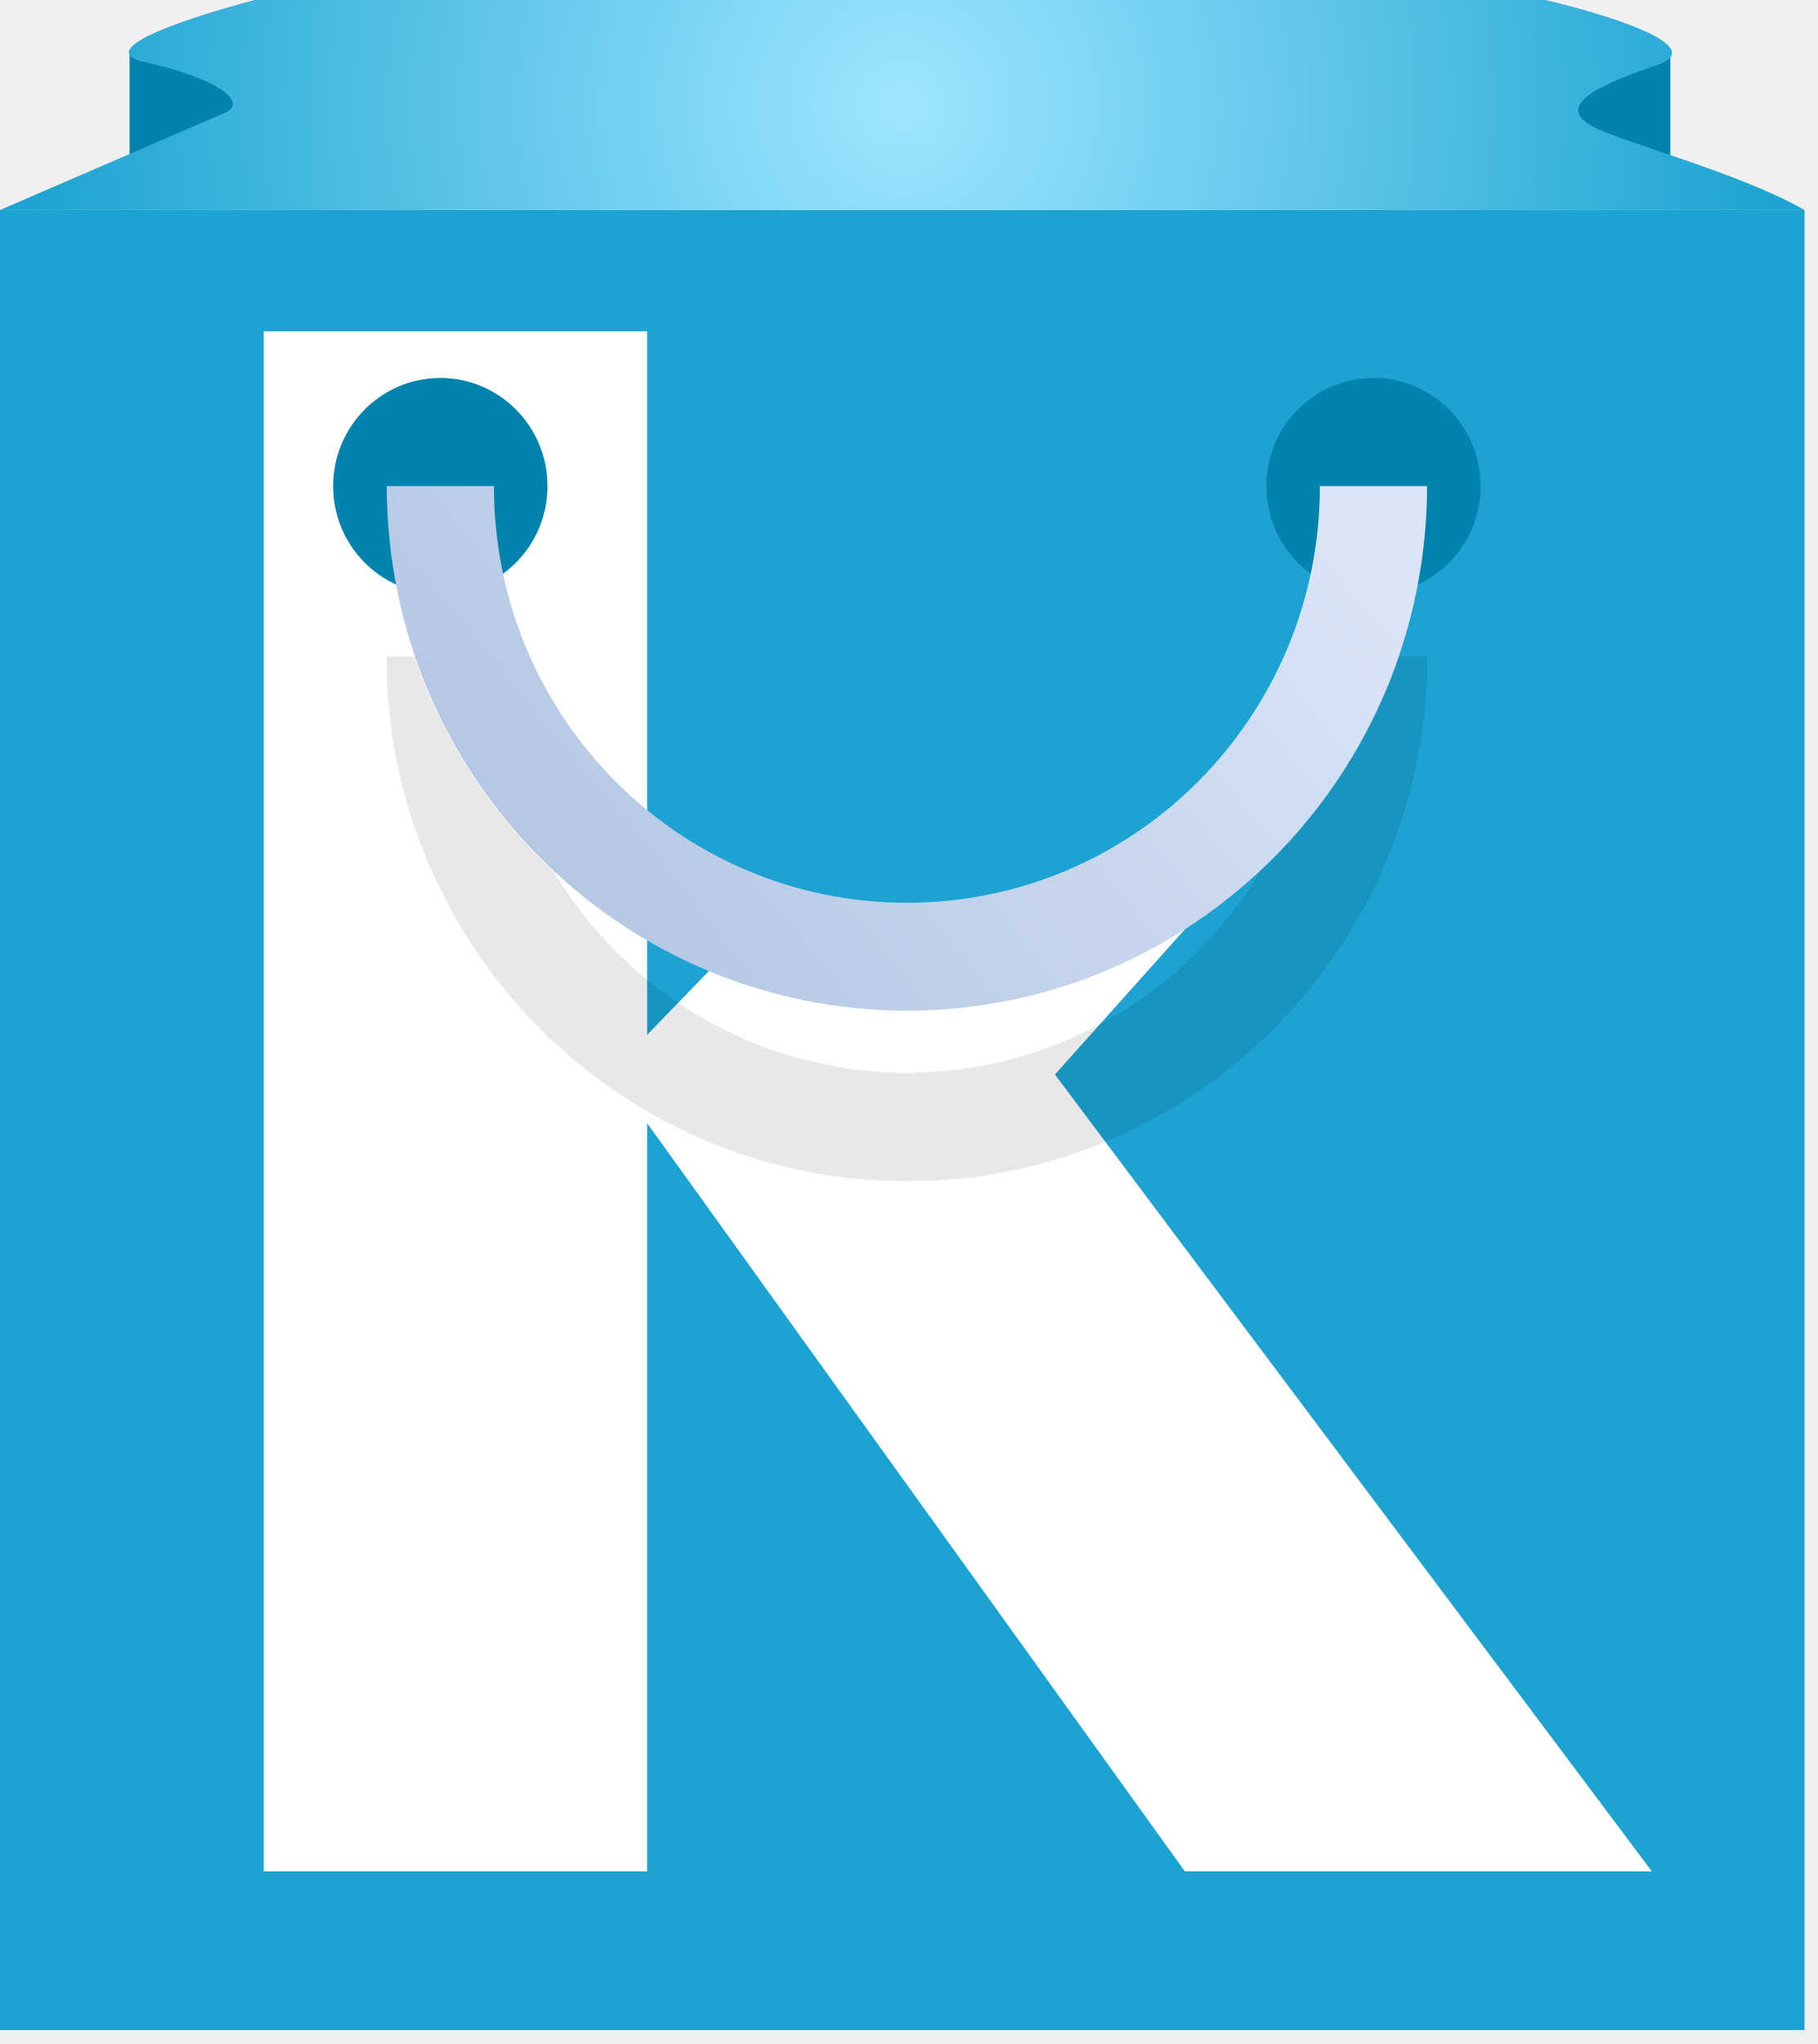
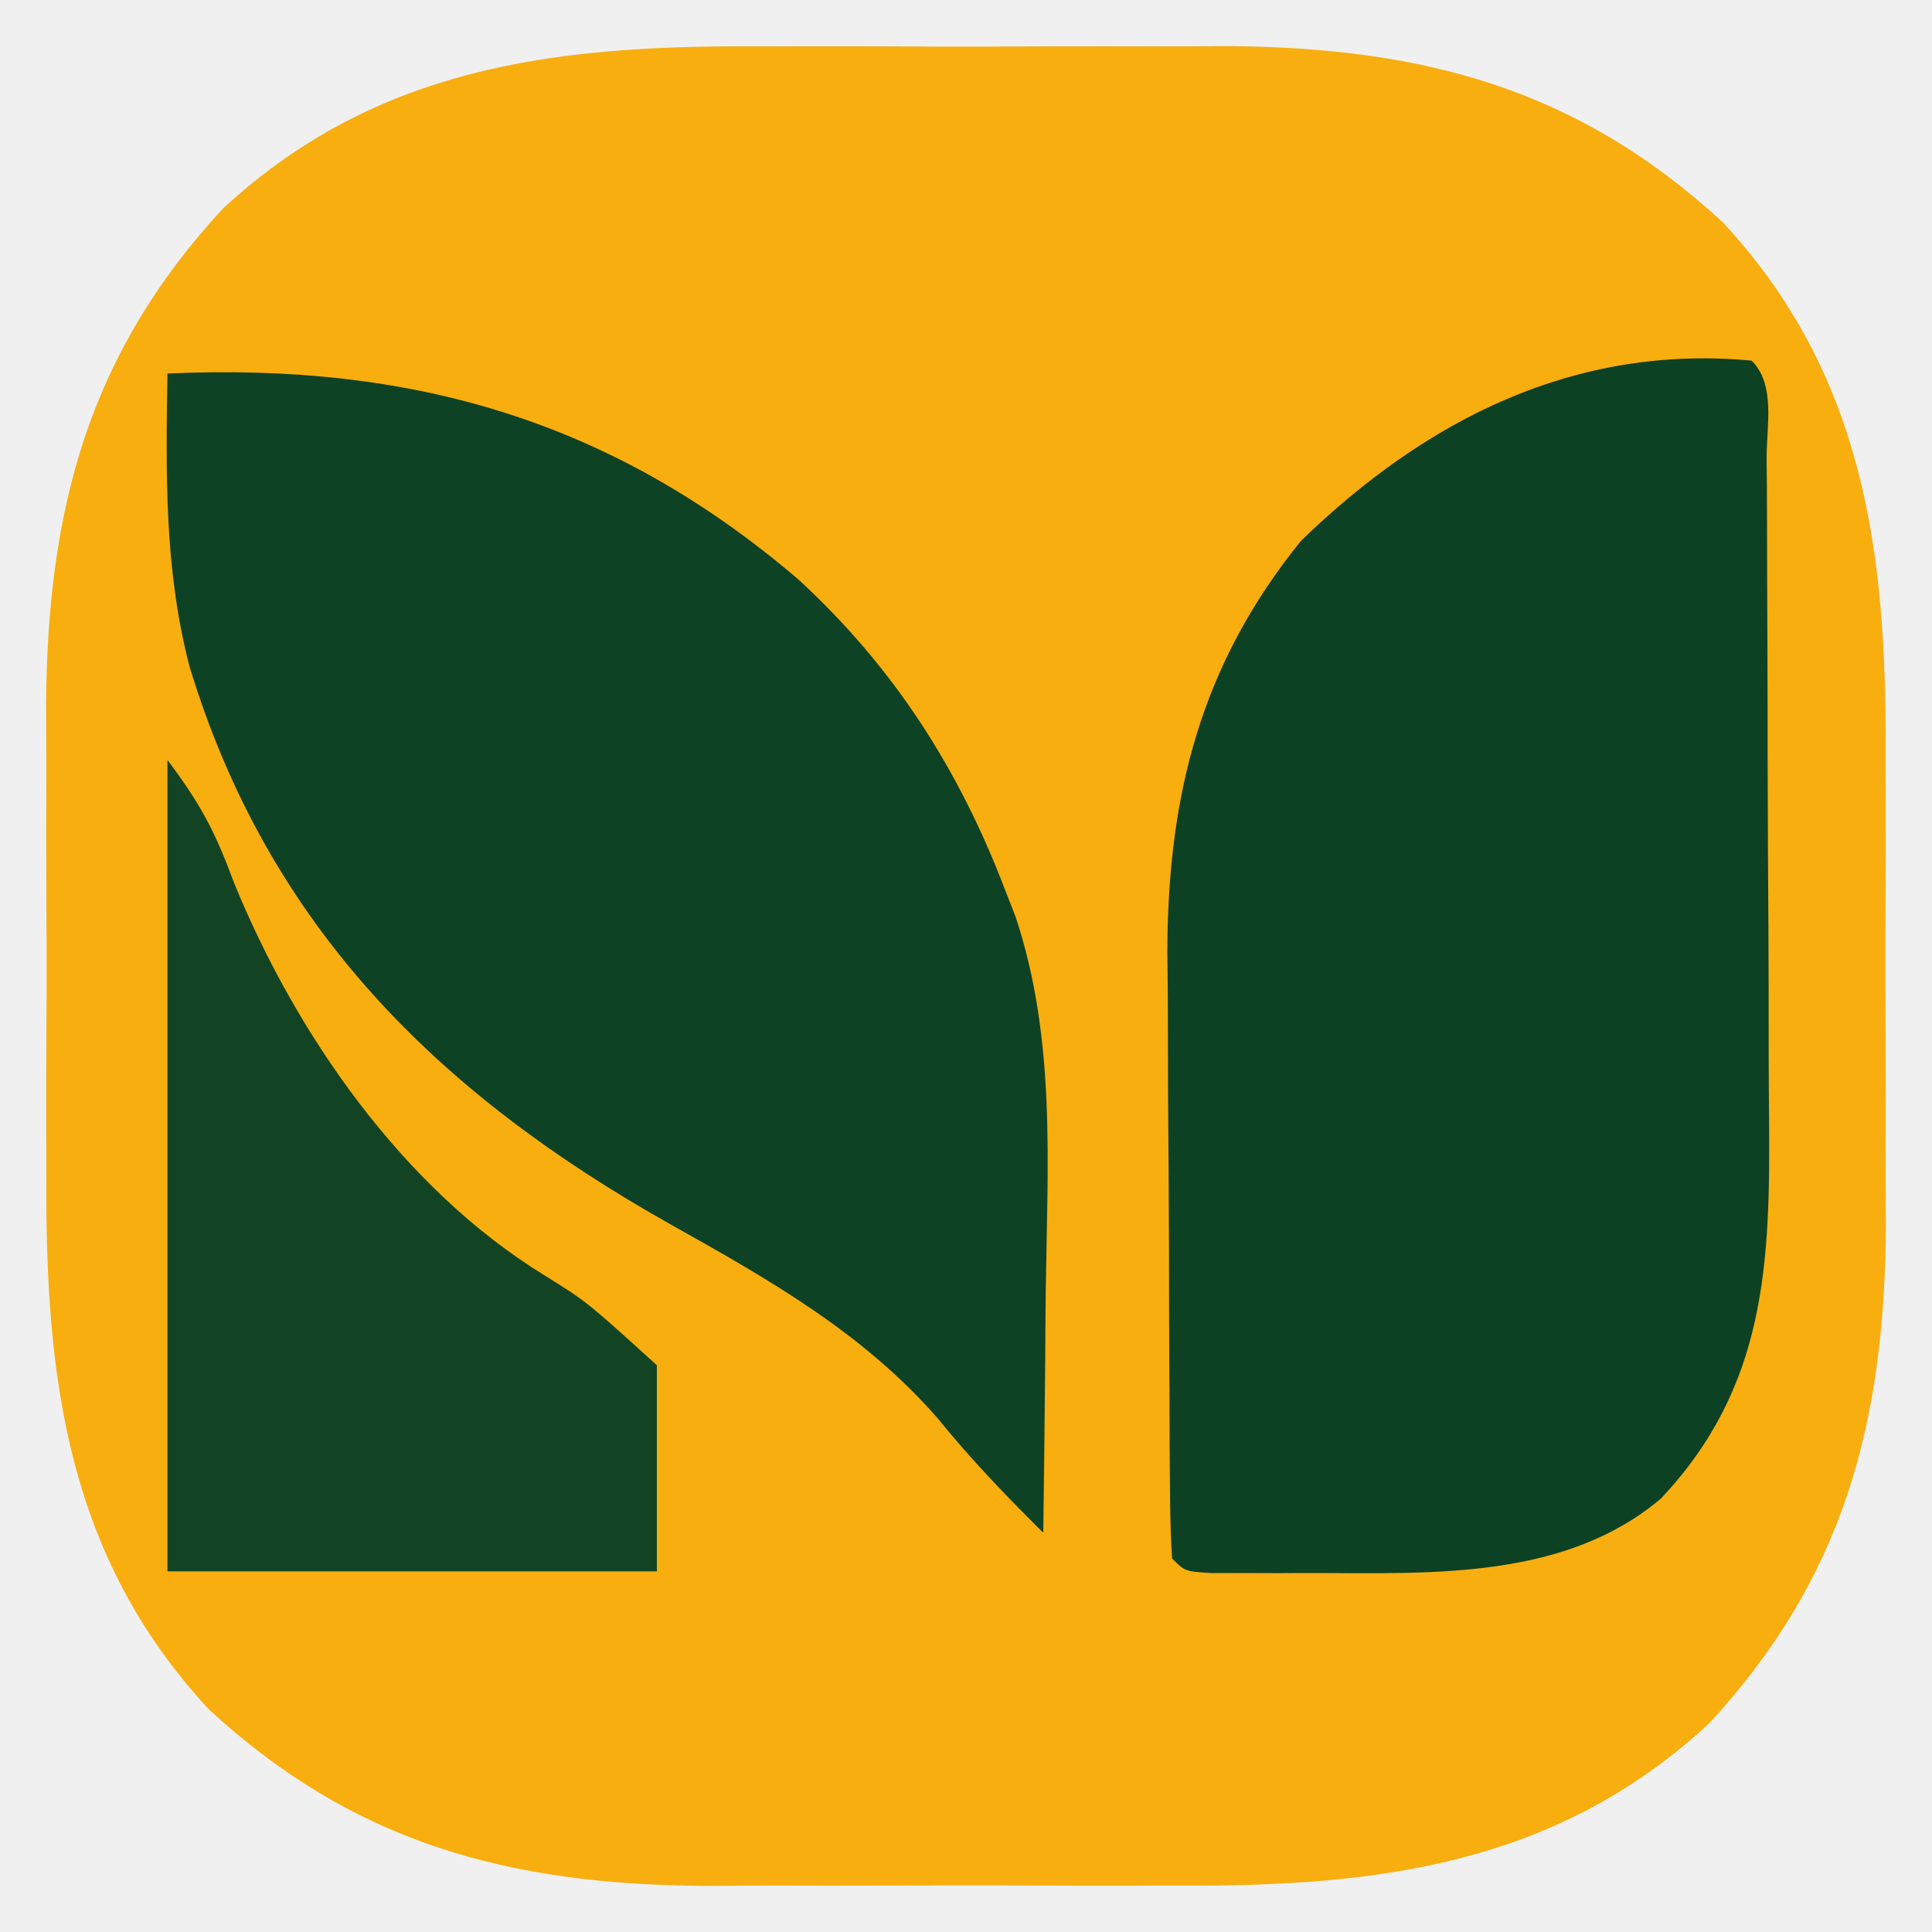
- <svg xmlns="http://www.w3.org/2000/svg" width="32" height="36" viewBox="0 0 32 36" fill="none">
-   <path d="M29.411 2.712V0.904C29.058 1.014 28.336 1.249 28.271 1.315C28.206 1.381 27.755 1.562 27.538 1.644L27.456 2.301L29.411 2.959V2.712Z" fill="#0283AE" />
-   <path d="M2.281 2.712V0.904C2.634 1.014 3.334 1.286 3.422 1.315C3.666 1.397 3.938 1.562 4.155 1.644L4.237 2.301L2.281 2.959V2.712Z" fill="#0283AE" />
-   <path d="M31.774 3.699H0V35.754H31.774V3.699Z" fill="#1CA3D1" />
-   <path d="M20.863 32.959L10.754 18.89L13.361 16.192H21.02L17.619 19.993L17.581 17.597L29.085 32.959H20.863ZM4.644 32.959V5.836H11.395V32.959H4.644Z" fill="white" />
-   <path d="M7.753 10.465C8.795 10.465 9.64 9.613 9.64 8.561C9.64 7.51 8.795 6.657 7.753 6.657C6.711 6.657 5.866 7.51 5.866 8.561C5.866 9.613 6.711 10.465 7.753 10.465Z" fill="#0283AE" />
-   <path d="M24.184 10.465C25.226 10.465 26.071 9.613 26.071 8.561C26.071 7.51 25.226 6.657 24.184 6.657C23.142 6.657 22.297 7.51 22.297 8.561C22.297 9.613 23.142 10.465 24.184 10.465Z" fill="#0283AE" />
-   <g filter="url(#filter0_d_892_7351)">
-     <path d="M15.969 17.801C10.913 17.794 6.816 13.662 6.81 8.561H8.697C8.695 12.613 11.95 15.899 15.966 15.9C19.982 15.901 23.239 12.618 23.24 8.566C23.24 8.565 23.24 8.563 23.24 8.561H25.128C25.12 13.662 21.024 17.794 15.969 17.801Z" fill="url(#paint0_linear_892_7351)" />
-   </g>
-   <path d="M3.992 1.973L0 3.699H31.774C30.634 3.041 28.483 2.482 28.026 2.219C27.456 1.89 27.945 1.562 29.167 1.151C30.145 0.822 28.271 0.247 27.212 0H4.481C3.449 0.274 1.711 0.822 2.444 1.068C3.943 1.397 4.318 1.808 3.992 1.973Z" fill="url(#paint1_radial_892_7351)" />
-   <mask id="mask0_892_7351" style="mask-type:alpha" maskUnits="userSpaceOnUse" x="0" y="0" width="32" height="4">
-     <path d="M3.992 1.973L0 3.699H31.774C30.634 3.041 28.483 2.482 28.026 2.219C27.456 1.89 27.945 1.562 29.167 1.151C30.145 0.822 28.271 0.247 27.212 0H4.481C3.449 0.274 1.711 0.822 2.444 1.068C3.943 1.397 4.318 1.808 3.992 1.973Z" fill="url(#paint2_radial_892_7351)" />
-   </mask>
-   <g mask="url(#mask0_892_7351)">
-     <g filter="url(#filter1_f_892_7351)">
- </g>
-   </g>
-   <defs>
-     <filter id="filter0_d_892_7351" x="6.81" y="8.561" width="18.318" height="12.24" filterUnits="userSpaceOnUse" color-interpolation-filters="sRGB">
-       <feFlood flood-opacity="0" result="BackgroundImageFix" />
-       <feColorMatrix in="SourceAlpha" type="matrix" values="0 0 0 0 0 0 0 0 0 0 0 0 0 0 0 0 0 0 127 0" result="hardAlpha" />
-       <feOffset dy="3" />
-       <feComposite in2="hardAlpha" operator="out" />
-       <feColorMatrix type="matrix" values="0 0 0 0 0 0 0 0 0 0 0 0 0 0 0 0 0 0 0.09 0" />
-       <feBlend mode="normal" in2="BackgroundImageFix" result="effect1_dropShadow_892_7351" />
-       <feBlend mode="normal" in="SourceGraphic" in2="effect1_dropShadow_892_7351" result="shape" />
-     </filter>
-     <filter id="filter1_f_892_7351" x="-19.246" y="-26.301" width="70.428" height="62.63" filterUnits="userSpaceOnUse" color-interpolation-filters="sRGB">
-       <feFlood flood-opacity="0" result="BackgroundImageFix" />
-       <feBlend mode="normal" in="SourceGraphic" in2="BackgroundImageFix" result="shape" />
-       <feGaussianBlur stdDeviation="15" result="effect1_foregroundBlur_892_7351" />
-     </filter>
-     <linearGradient id="paint0_linear_892_7351" x1="24.468" y1="10.329" x2="8.501" y2="23.572" gradientUnits="userSpaceOnUse">
-       <stop stop-color="#DAE5F7" />
-       <stop offset="0.968" stop-color="#A7BCDC" />
-     </linearGradient>
-     <radialGradient id="paint1_radial_892_7351" cx="0" cy="0" r="1" gradientUnits="userSpaceOnUse" gradientTransform="translate(15.887 1.84931) rotate(90) scale(15.637 15.5001)">
-       <stop stop-color="#9EE6FF" />
-       <stop offset="1" stop-color="#1CA3D1" />
-     </radialGradient>
-     <radialGradient id="paint2_radial_892_7351" cx="0" cy="0" r="1" gradientUnits="userSpaceOnUse" gradientTransform="translate(15.887 1.84931) rotate(90) scale(8.34247 8.2694)">
-       <stop stop-color="#FFEFC5" />
-       <stop offset="1" stop-color="#FFBA0A" />
-     </radialGradient>
-   </defs>
+ <svg xmlns="http://www.w3.org/2000/svg" version="1.1" width="150" height="150">
+   <path d="M58.38,3.6c1.34,0,2.68,0,4.02-.01c2.78,0,5.57,0,8.36,.02c3.53,.02,7.06,.01,10.59-.01c2.77-.01,5.53-.01,8.29,0c1.92,0,3.84-.01,5.77-.02c15.13,.12,27.15,3.32,38.4,13.73c10.91,11.8,12.66,25.51,12.59,41.07c0,1.34,0,2.68,.01,4.02c0,2.78,0,5.57-.02,8.36c-.02,3.53-.01,7.06,.01,10.59c.01,2.77,.01,5.53,0,8.29c0,1.92,.01,3.84,.02,5.77c-.12,15.13-3.32,27.15-13.73,38.4c-11.8,10.91-25.51,12.66-41.06,12.59c-1.35,0-2.69,0-4.03,.01c-2.78,0-5.57,0-8.36-.02c-3.53-.02-7.06-.01-10.59,.01c-2.77,.01-5.53,.01-8.29,0c-1.92,0-3.84,.01-5.77,.02c-15.13-.12-27.15-3.32-38.4-13.73C5.28,120.89,3.53,107.18,3.6,91.63c0-1.35,0-2.69-.01-4.03c0-2.78,0-5.57,.02-8.36c.02-3.53,.01-7.06-.01-10.59c-.01-2.77-.01-5.53,0-8.29c0-1.92-.01-3.84-.02-5.77C3.7,39.46,6.9,27.44,17.31,16.19C29.11,5.28,42.82,3.53,58.38,3.6Z" fill="#F8AE0F" />
+   <path d="M136,28c1.88,1.88,1.15,5.08,1.16,7.58c0,.34,0,.34,.02,2.08c.01,2.29,.02,4.58,.02,6.87c.01,1.59,.01,3.18,.02,4.78c.01,3.34,.02,6.69,.02,10.03c.01,4.27,.03,8.54,.06,12.81c.02,3.29,.02,6.59,.02,9.88c.01,1.57,.01,3.14,.03,4.71c.09,11.32-.2,20.91-8.39,29.6c-7.38,6.25-17.63,5.82-26.77,5.79c-.97,0-1.93,0-2.93,.01c-.92,0-1.83-.01-2.78-.01c-.84,0-1.67,0-2.53,0C92,122,92,122,91,121c-.11-1.72-.15-3.45-.16-5.17c-.01-1.11-.02-2.21-.03-3.35c0-1.21-.01-2.42-.01-3.66c-.01-1.24-.01-2.48-.02-3.75c-.01-2.63-.02-5.26-.02-7.89c-.01-4-.04-8-.07-12c-.01-2.56-.01-5.11-.02-7.67c-.01-1.19-.02-2.38-.04-3.6C90.67,61.7,93.23,51.61,101,42c9.71-9.43,21.26-15.29,35-14Z" fill="#0D4124" />
+   <path d="M13,29c18.97-.85,34.55,3.64,49,16c7.37,6.78,12.43,14.67,16,24c.28,.72,.56,1.44,.85,2.18c3.14,9.43,2.48,19.2,2.34,29.01c-.02,1.83-.03,3.66-.04,5.48c-.04,4.45-.09,8.89-.15,13.33c-2.89-2.86-5.63-5.71-8.19-8.87c-5.79-6.65-13.13-10.8-20.75-15.07c-18-10.12-31.23-23.12-37.35-43.33C12.75,44.18,12.88,36.78,13,29Z" fill="#0E4224" />
+   <path d="M13,59c2.57,3.43,3.7,5.55,5.13,9.44c4.81,11.81,13.11,23.79,24.1,30.55c3.33,2.07,3.33,2.07,8.77,7.01c0,5.33,0,10.67,0,16c-12.67,0-25.33,0-38,0c0-21,0-42,0-63Z" fill="#124424" />
</svg>
